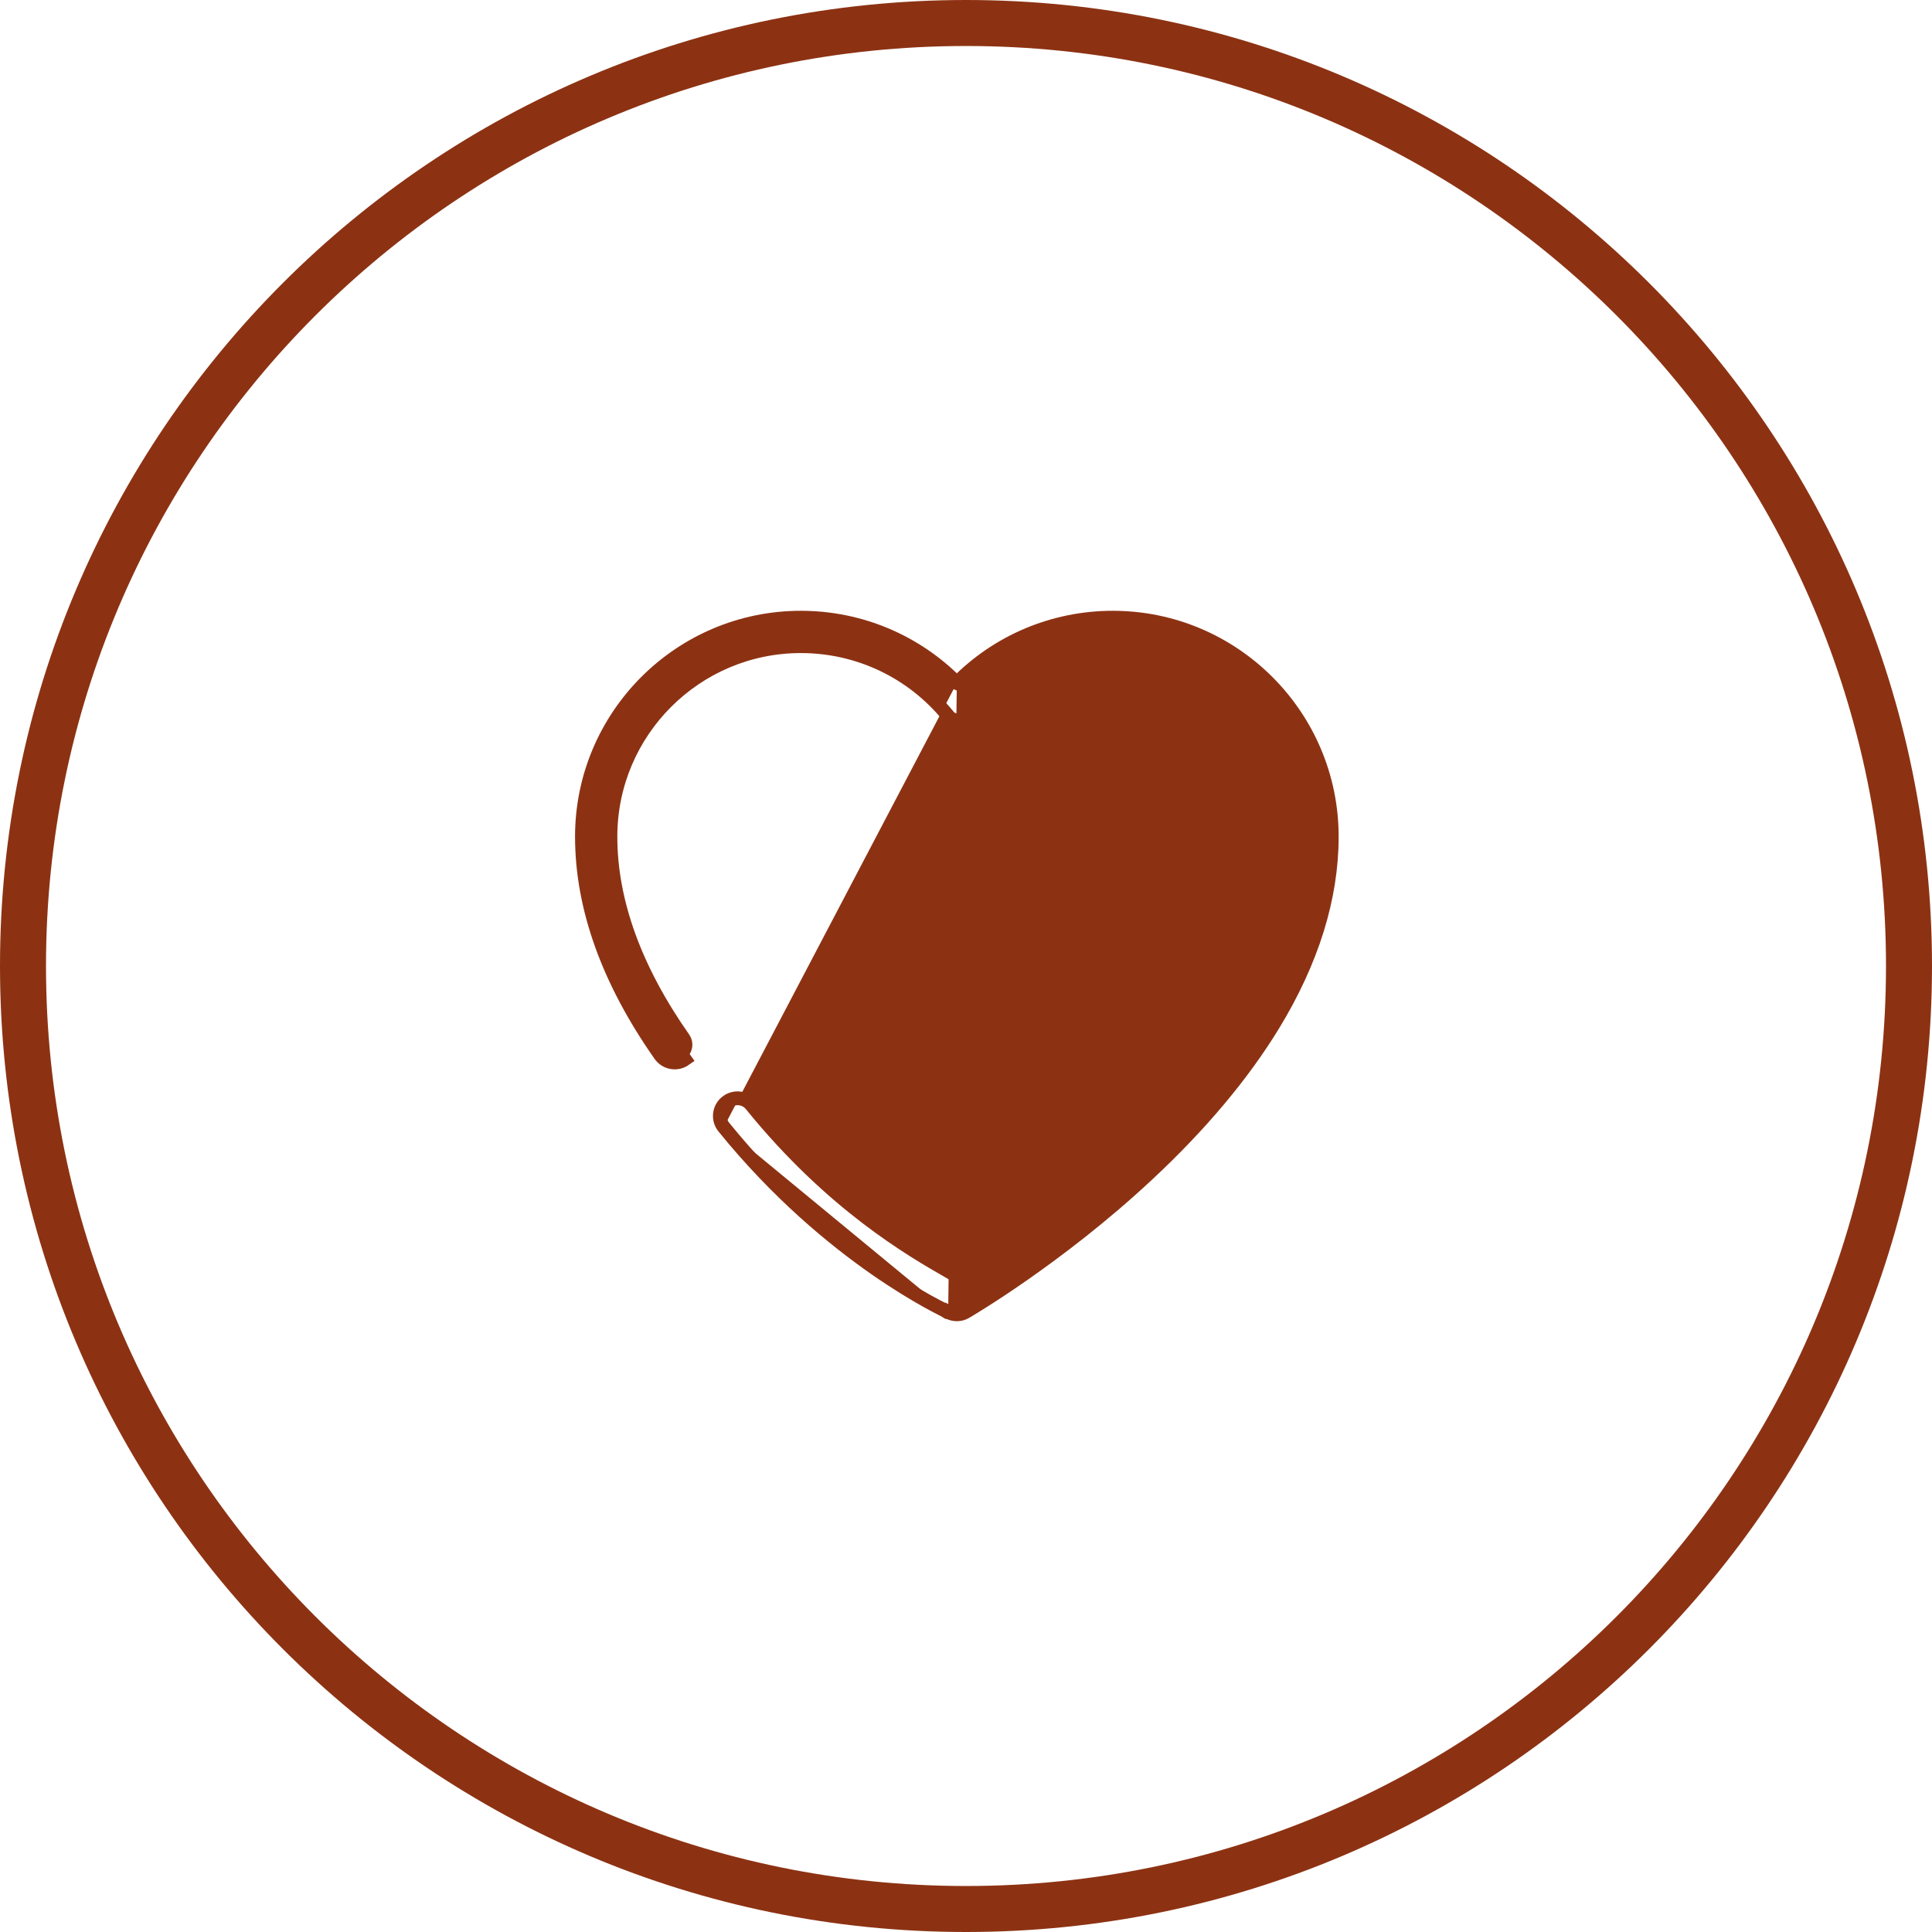
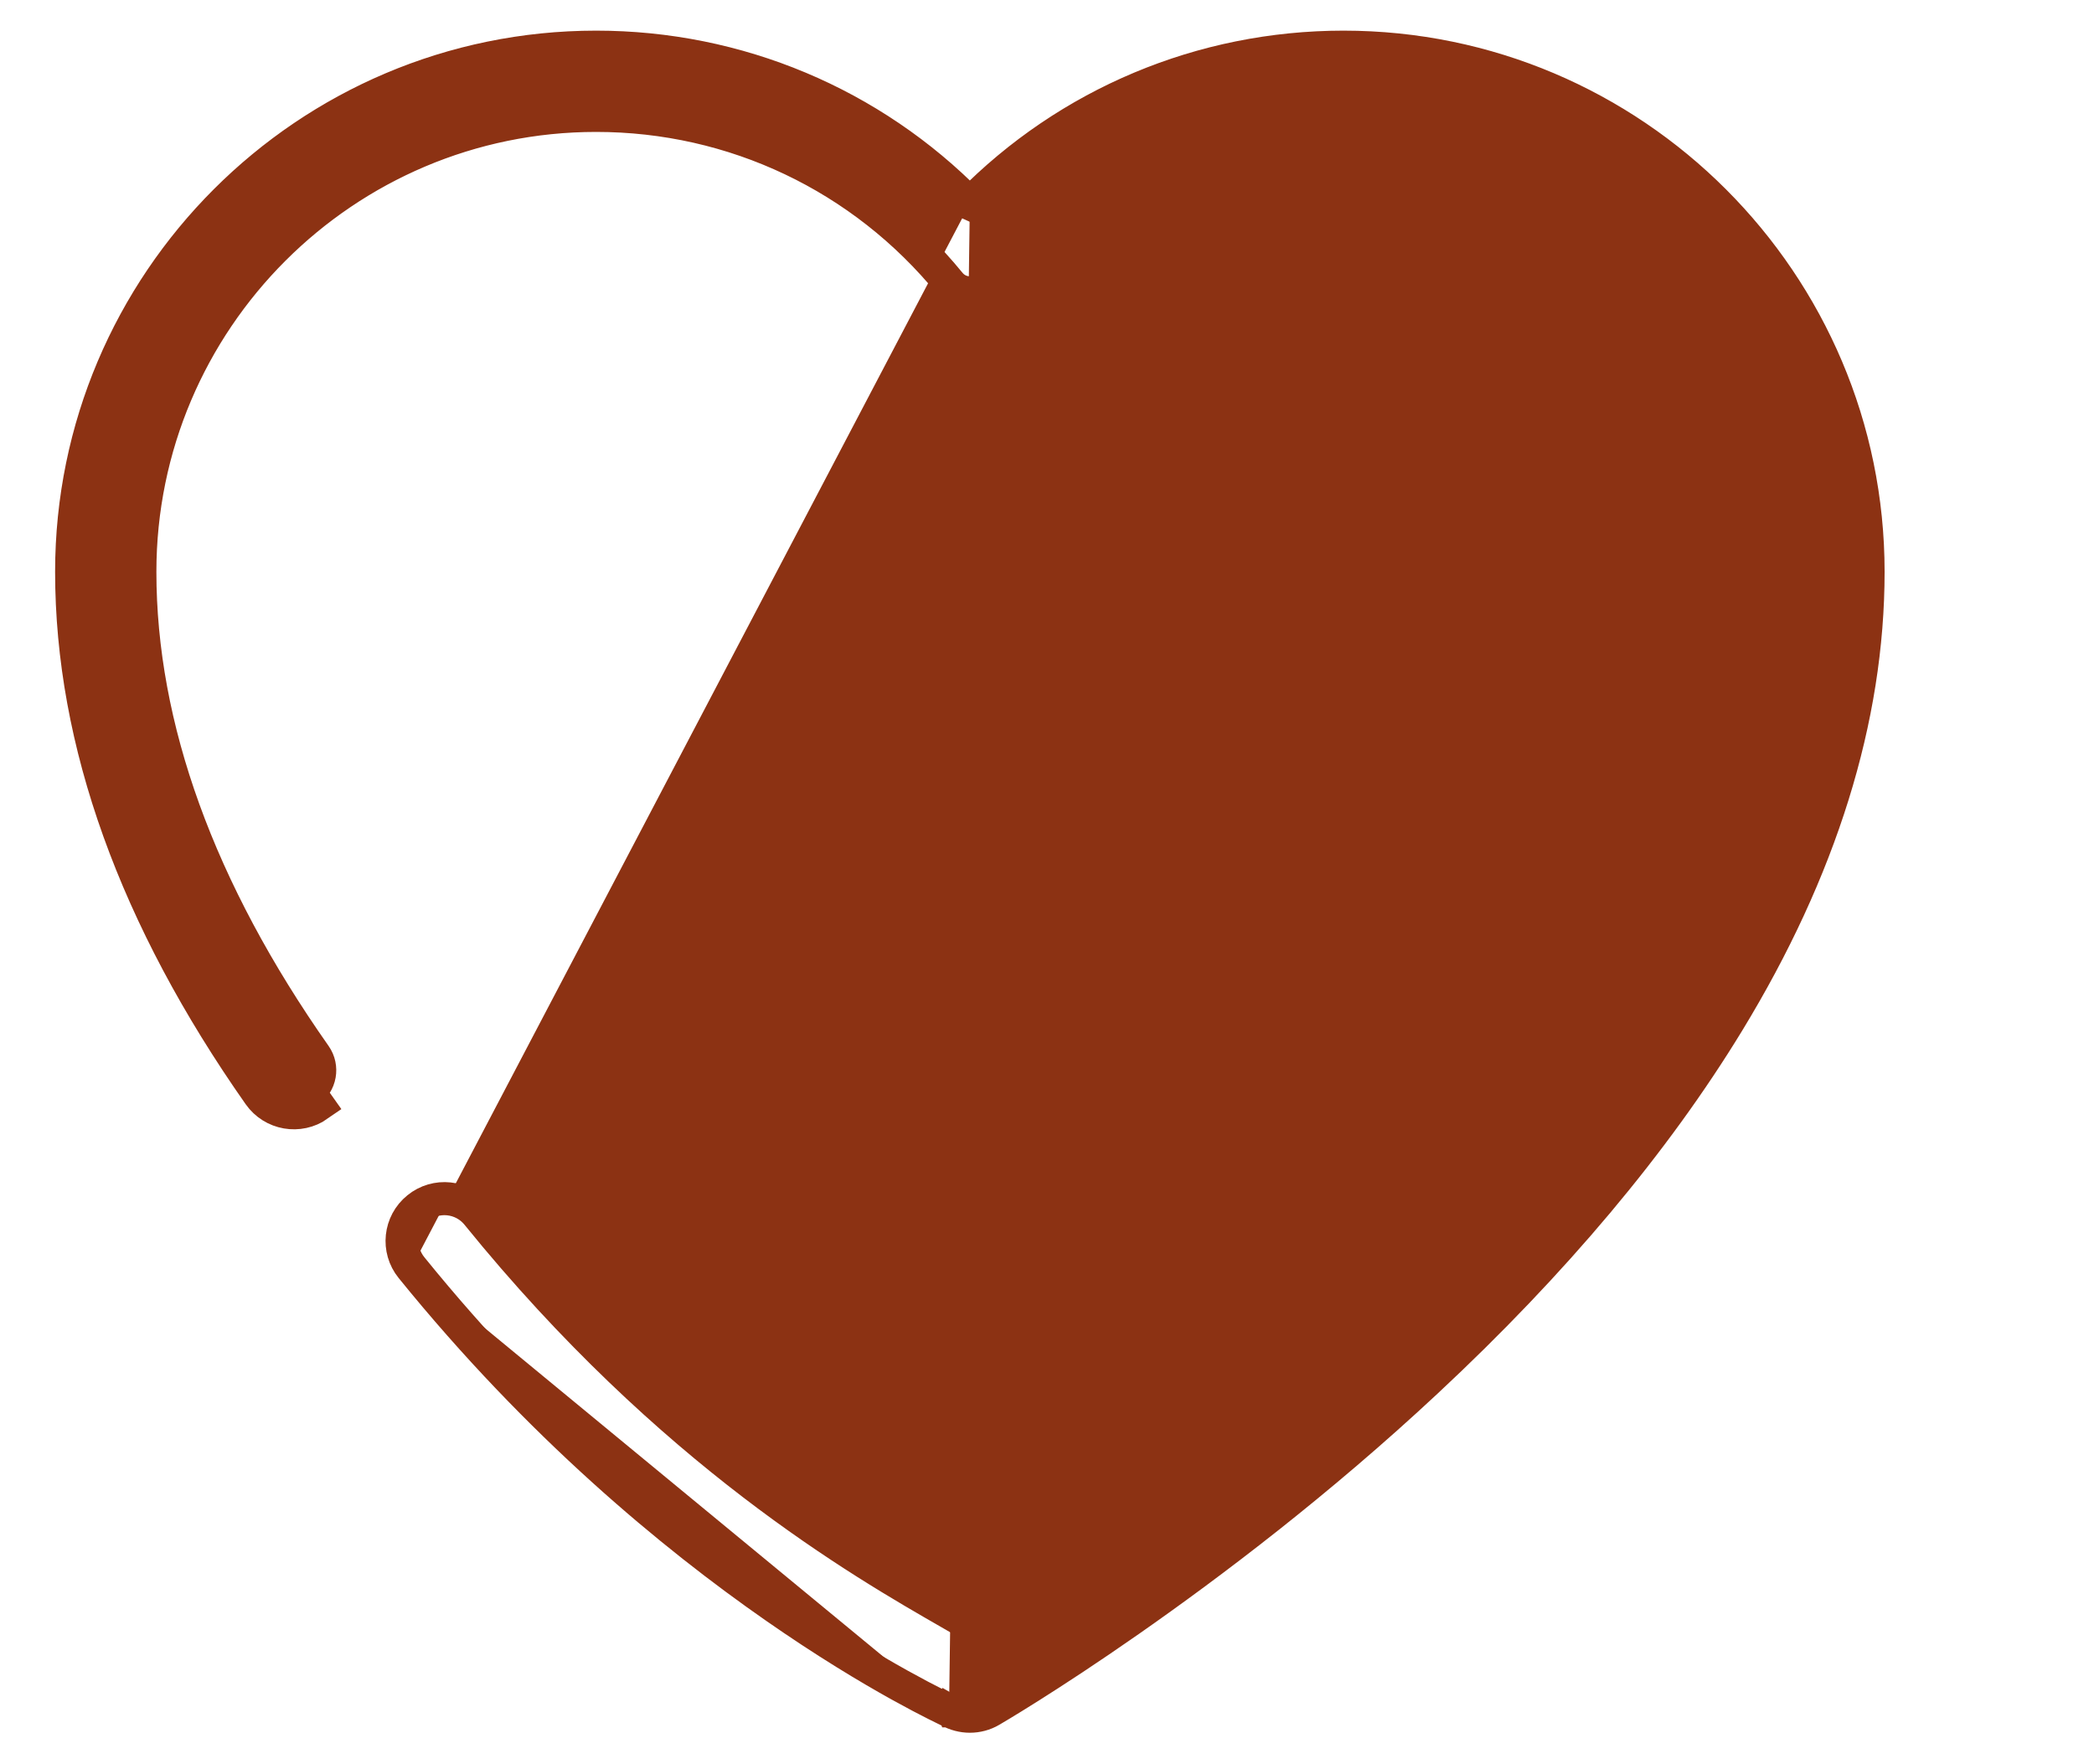
- <svg xmlns="http://www.w3.org/2000/svg" width="42" height="42" viewBox="0 0 42 42" fill="none">
-   <circle cx="21" cy="21" r="20.5" stroke="#8C3213" />
-   <path d="M20.801 14.848C19.909 13.941 18.696 13.428 17.41 13.428C14.786 13.428 12.651 15.563 12.651 18.188C12.651 19.735 13.229 21.332 14.353 22.933L14.353 22.933C14.475 23.107 14.715 23.149 14.889 23.027C14.889 23.027 14.889 23.027 14.889 23.027L14.802 22.904C14.908 22.829 14.934 22.683 14.86 22.577C13.805 21.075 13.27 19.598 13.27 18.188C13.27 15.904 15.127 14.047 17.41 14.047C18.659 14.047 19.828 14.602 20.619 15.571C20.664 15.626 20.73 15.657 20.801 15.657C20.871 15.657 20.938 15.626 20.982 15.571C21.773 14.602 22.943 14.047 24.191 14.047C26.475 14.047 28.332 15.905 28.332 18.188L20.801 14.848ZM20.801 14.848C21.693 13.941 22.906 13.428 24.191 13.428C26.816 13.428 28.951 15.563 28.951 18.188C28.951 19.521 28.52 20.895 27.681 22.273C27.017 23.363 26.096 24.46 24.945 25.533C22.995 27.354 21.017 28.506 20.993 28.52L20.993 28.52C20.934 28.555 20.867 28.572 20.801 28.572C20.736 28.572 20.671 28.555 20.612 28.523M20.801 14.848L28.182 18.188C28.182 19.529 27.679 20.818 26.954 21.979C26.23 23.138 25.289 24.161 24.428 24.965C22.89 26.401 21.333 27.41 20.8 27.739C20.747 27.708 20.686 27.673 20.619 27.635C19.823 27.178 18.085 26.182 16.332 24.018C16.198 23.853 15.956 23.828 15.791 23.962L15.791 23.962C15.627 24.095 15.601 24.337 15.735 24.502M15.735 24.502C15.735 24.502 15.735 24.502 15.735 24.502L15.851 24.408L15.735 24.502ZM15.735 24.502C16.894 25.933 18.105 26.933 19.03 27.578C19.494 27.901 19.886 28.135 20.165 28.29C20.304 28.367 20.415 28.425 20.493 28.464C20.532 28.484 20.562 28.498 20.584 28.509L20.608 28.52C20.61 28.521 20.611 28.522 20.612 28.523M20.612 28.523C20.614 28.523 20.614 28.523 20.613 28.523C20.612 28.523 20.61 28.521 20.608 28.52L20.683 28.39L20.608 28.52C20.61 28.521 20.611 28.522 20.612 28.523ZM24.191 14.197C26.392 14.197 28.182 15.987 28.182 18.188L21.099 15.666C21.861 14.732 22.988 14.197 24.191 14.197Z" fill="#8C3213" stroke="#8C3213" stroke-width="0.3" />
+ <svg xmlns="http://www.w3.org/2000/svg" width="19" height="16" viewBox="0 0 19 16" fill="none">
+   <path d="M8.8 1.848C7.908 0.94 6.695 0.428 5.409 0.428C2.785 0.428 0.65 2.563 0.65 5.188C0.65 6.734 1.228 8.332 2.352 9.933L2.352 9.933C2.474 10.107 2.714 10.149 2.888 10.027C2.888 10.027 2.888 10.027 2.888 10.027L2.801 9.904C2.907 9.829 2.933 9.683 2.859 9.577C1.803 8.075 1.269 6.598 1.269 5.188C1.269 2.904 3.126 1.047 5.409 1.047C6.658 1.047 7.827 1.602 8.618 2.571C8.663 2.626 8.729 2.657 8.8 2.657C8.87 2.657 8.937 2.626 8.981 2.571C9.772 1.602 10.942 1.047 12.19 1.047C14.474 1.047 16.331 2.905 16.331 5.188L8.8 1.848ZM8.8 1.848C9.692 0.941 10.905 0.428 12.19 0.428C14.815 0.428 16.95 2.563 16.95 5.188C16.95 6.521 16.519 7.896 15.68 9.273C15.016 10.363 14.095 11.46 12.944 12.533C10.994 14.354 9.016 15.506 8.992 15.52L8.992 15.52C8.933 15.555 8.866 15.572 8.8 15.572C8.735 15.572 8.67 15.555 8.611 15.523M8.8 1.848L16.181 5.188C16.181 6.529 15.678 7.818 14.953 8.979C14.229 10.138 13.288 11.161 12.427 11.965C10.889 13.402 9.332 14.409 8.799 14.739C8.746 14.708 8.685 14.673 8.618 14.635C7.822 14.178 6.084 13.182 4.331 11.018C4.197 10.853 3.955 10.828 3.791 10.962L3.791 10.962C3.626 11.095 3.6 11.337 3.734 11.502M3.734 11.502C3.734 11.502 3.734 11.502 3.734 11.502L3.85 11.408L3.734 11.502ZM3.734 11.502C4.893 12.933 6.104 13.933 7.03 14.578C7.493 14.901 7.885 15.135 8.164 15.29C8.303 15.367 8.414 15.425 8.492 15.464C8.531 15.484 8.561 15.498 8.583 15.509L8.607 15.52C8.609 15.521 8.61 15.522 8.611 15.523M8.611 15.523C8.613 15.523 8.613 15.523 8.612 15.523C8.611 15.523 8.609 15.521 8.607 15.52L8.682 15.39L8.607 15.52C8.609 15.521 8.61 15.522 8.611 15.523ZM12.19 1.197C14.391 1.197 16.181 2.987 16.181 5.188L9.098 2.666C9.86 1.732 10.987 1.197 12.19 1.197Z" fill="#8C3213" stroke="#8C3213" stroke-width="0.3" />
</svg>
